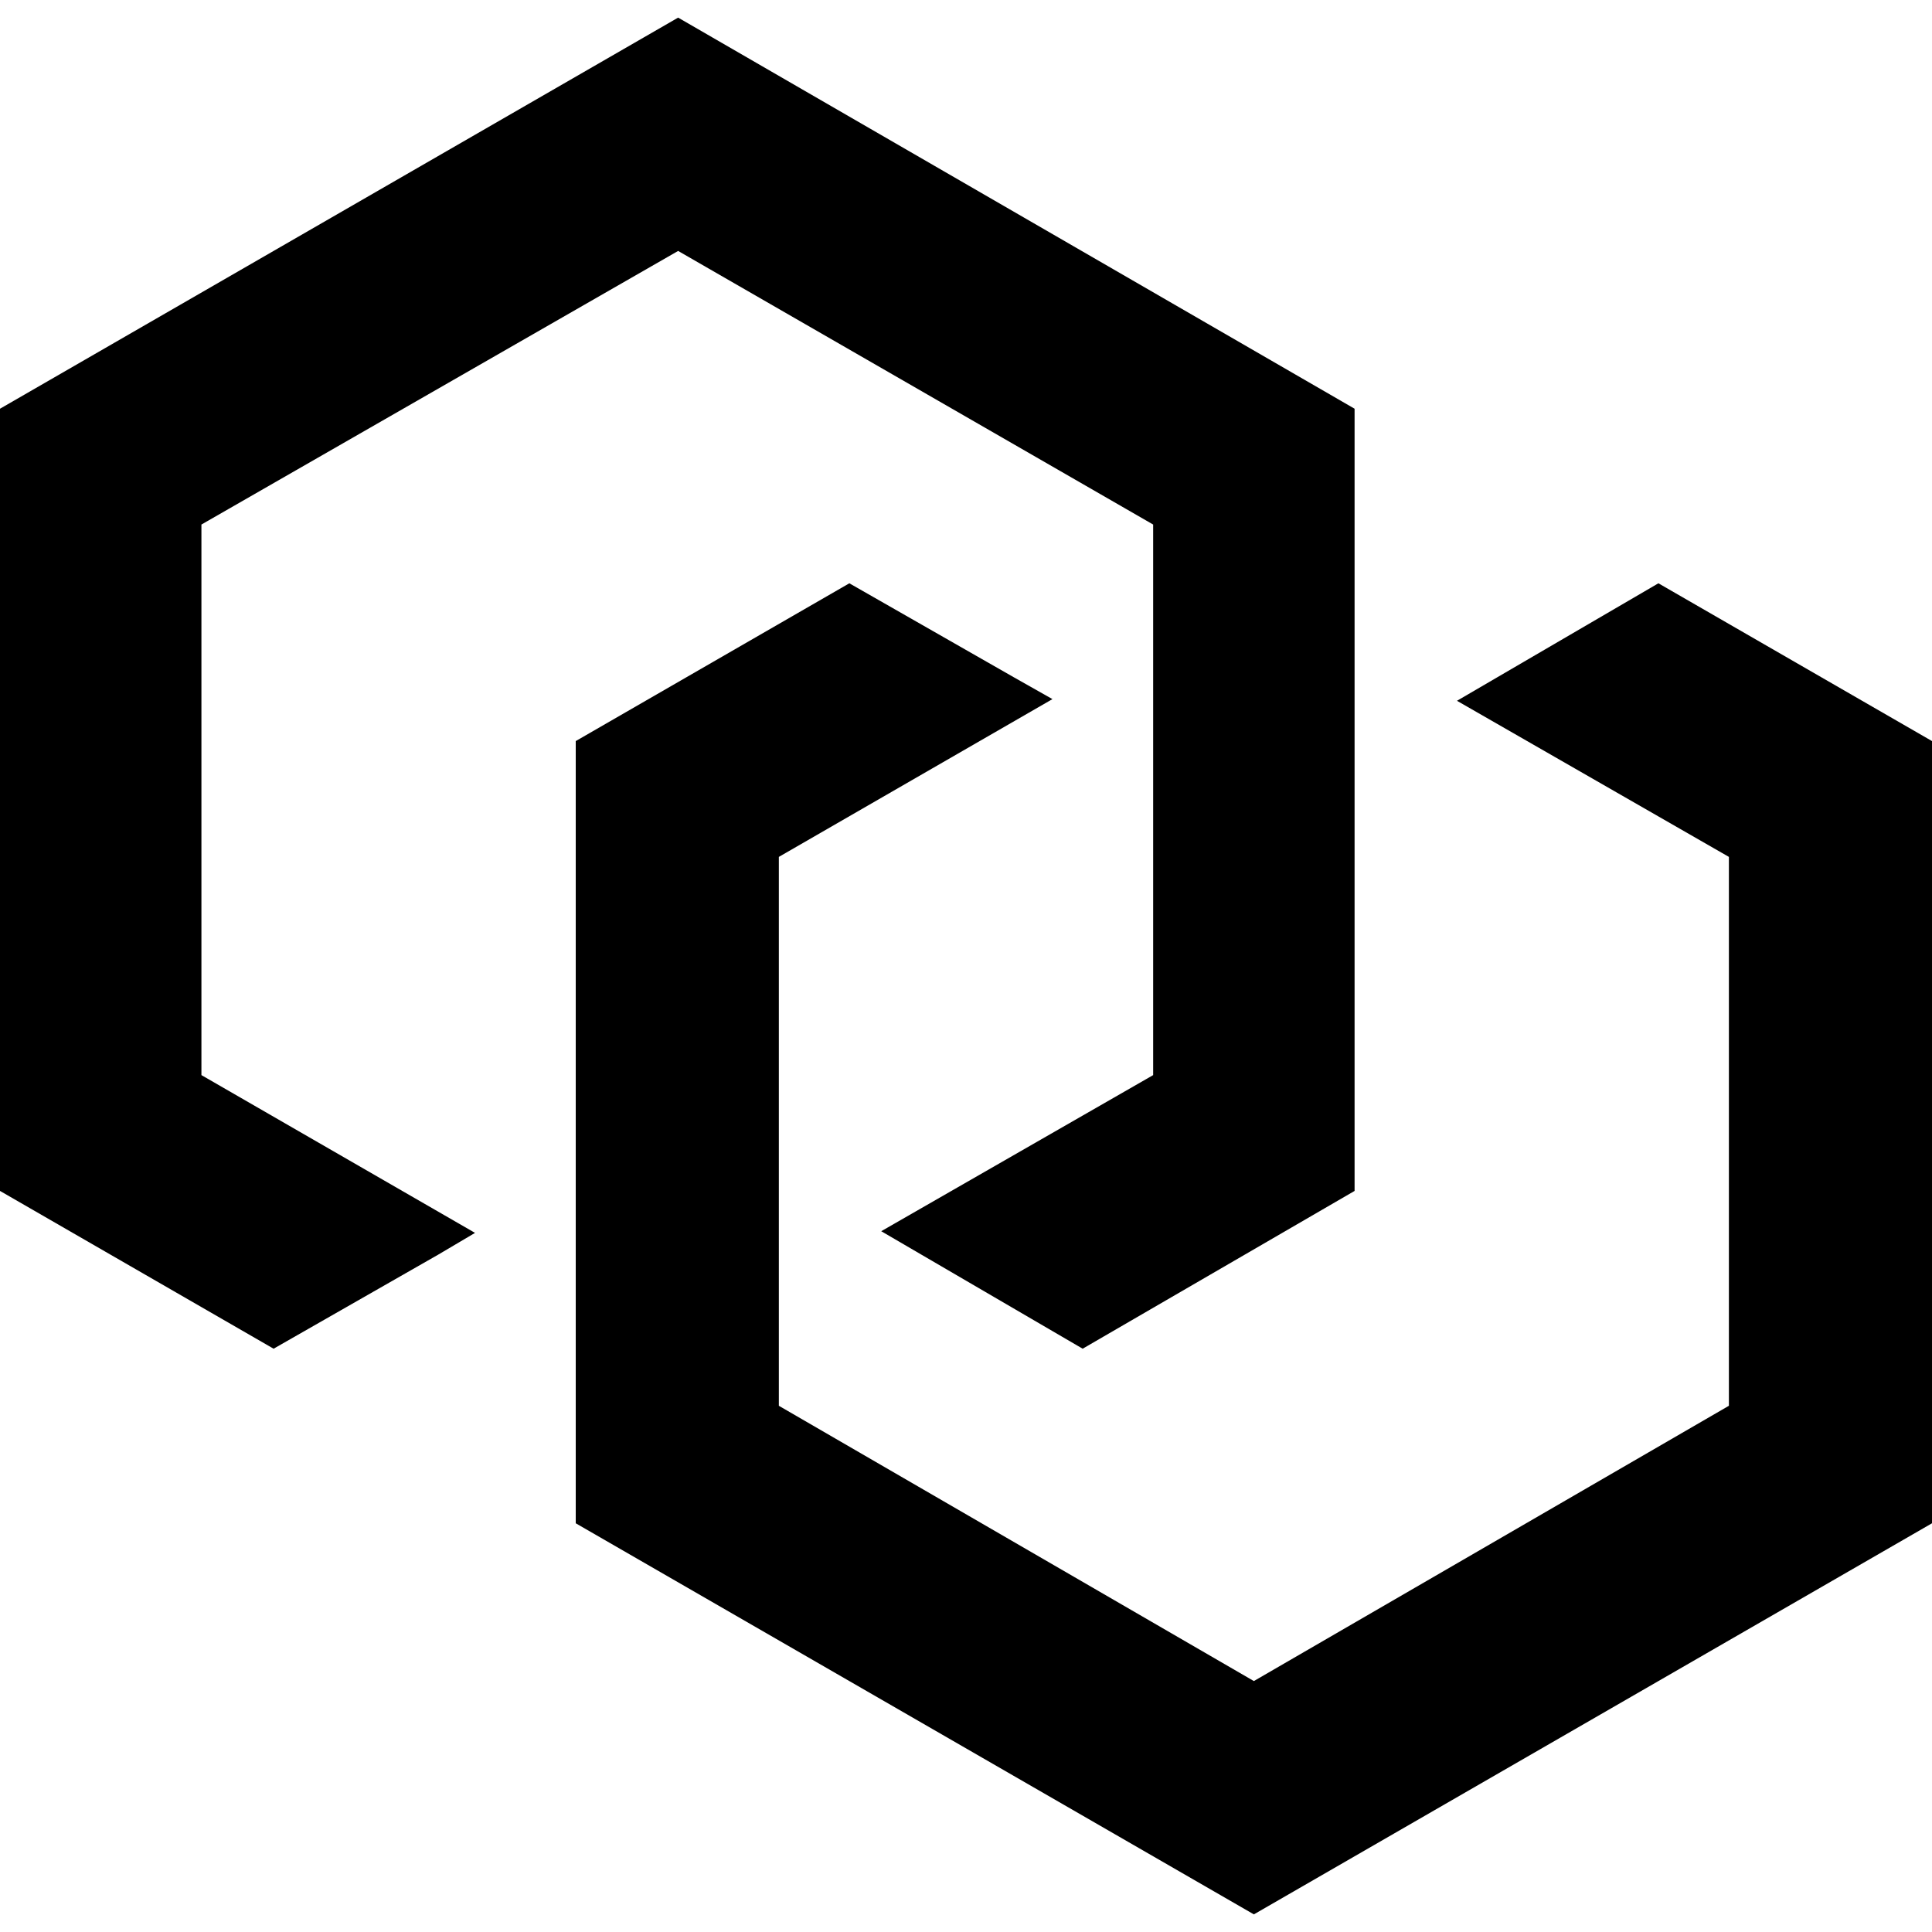
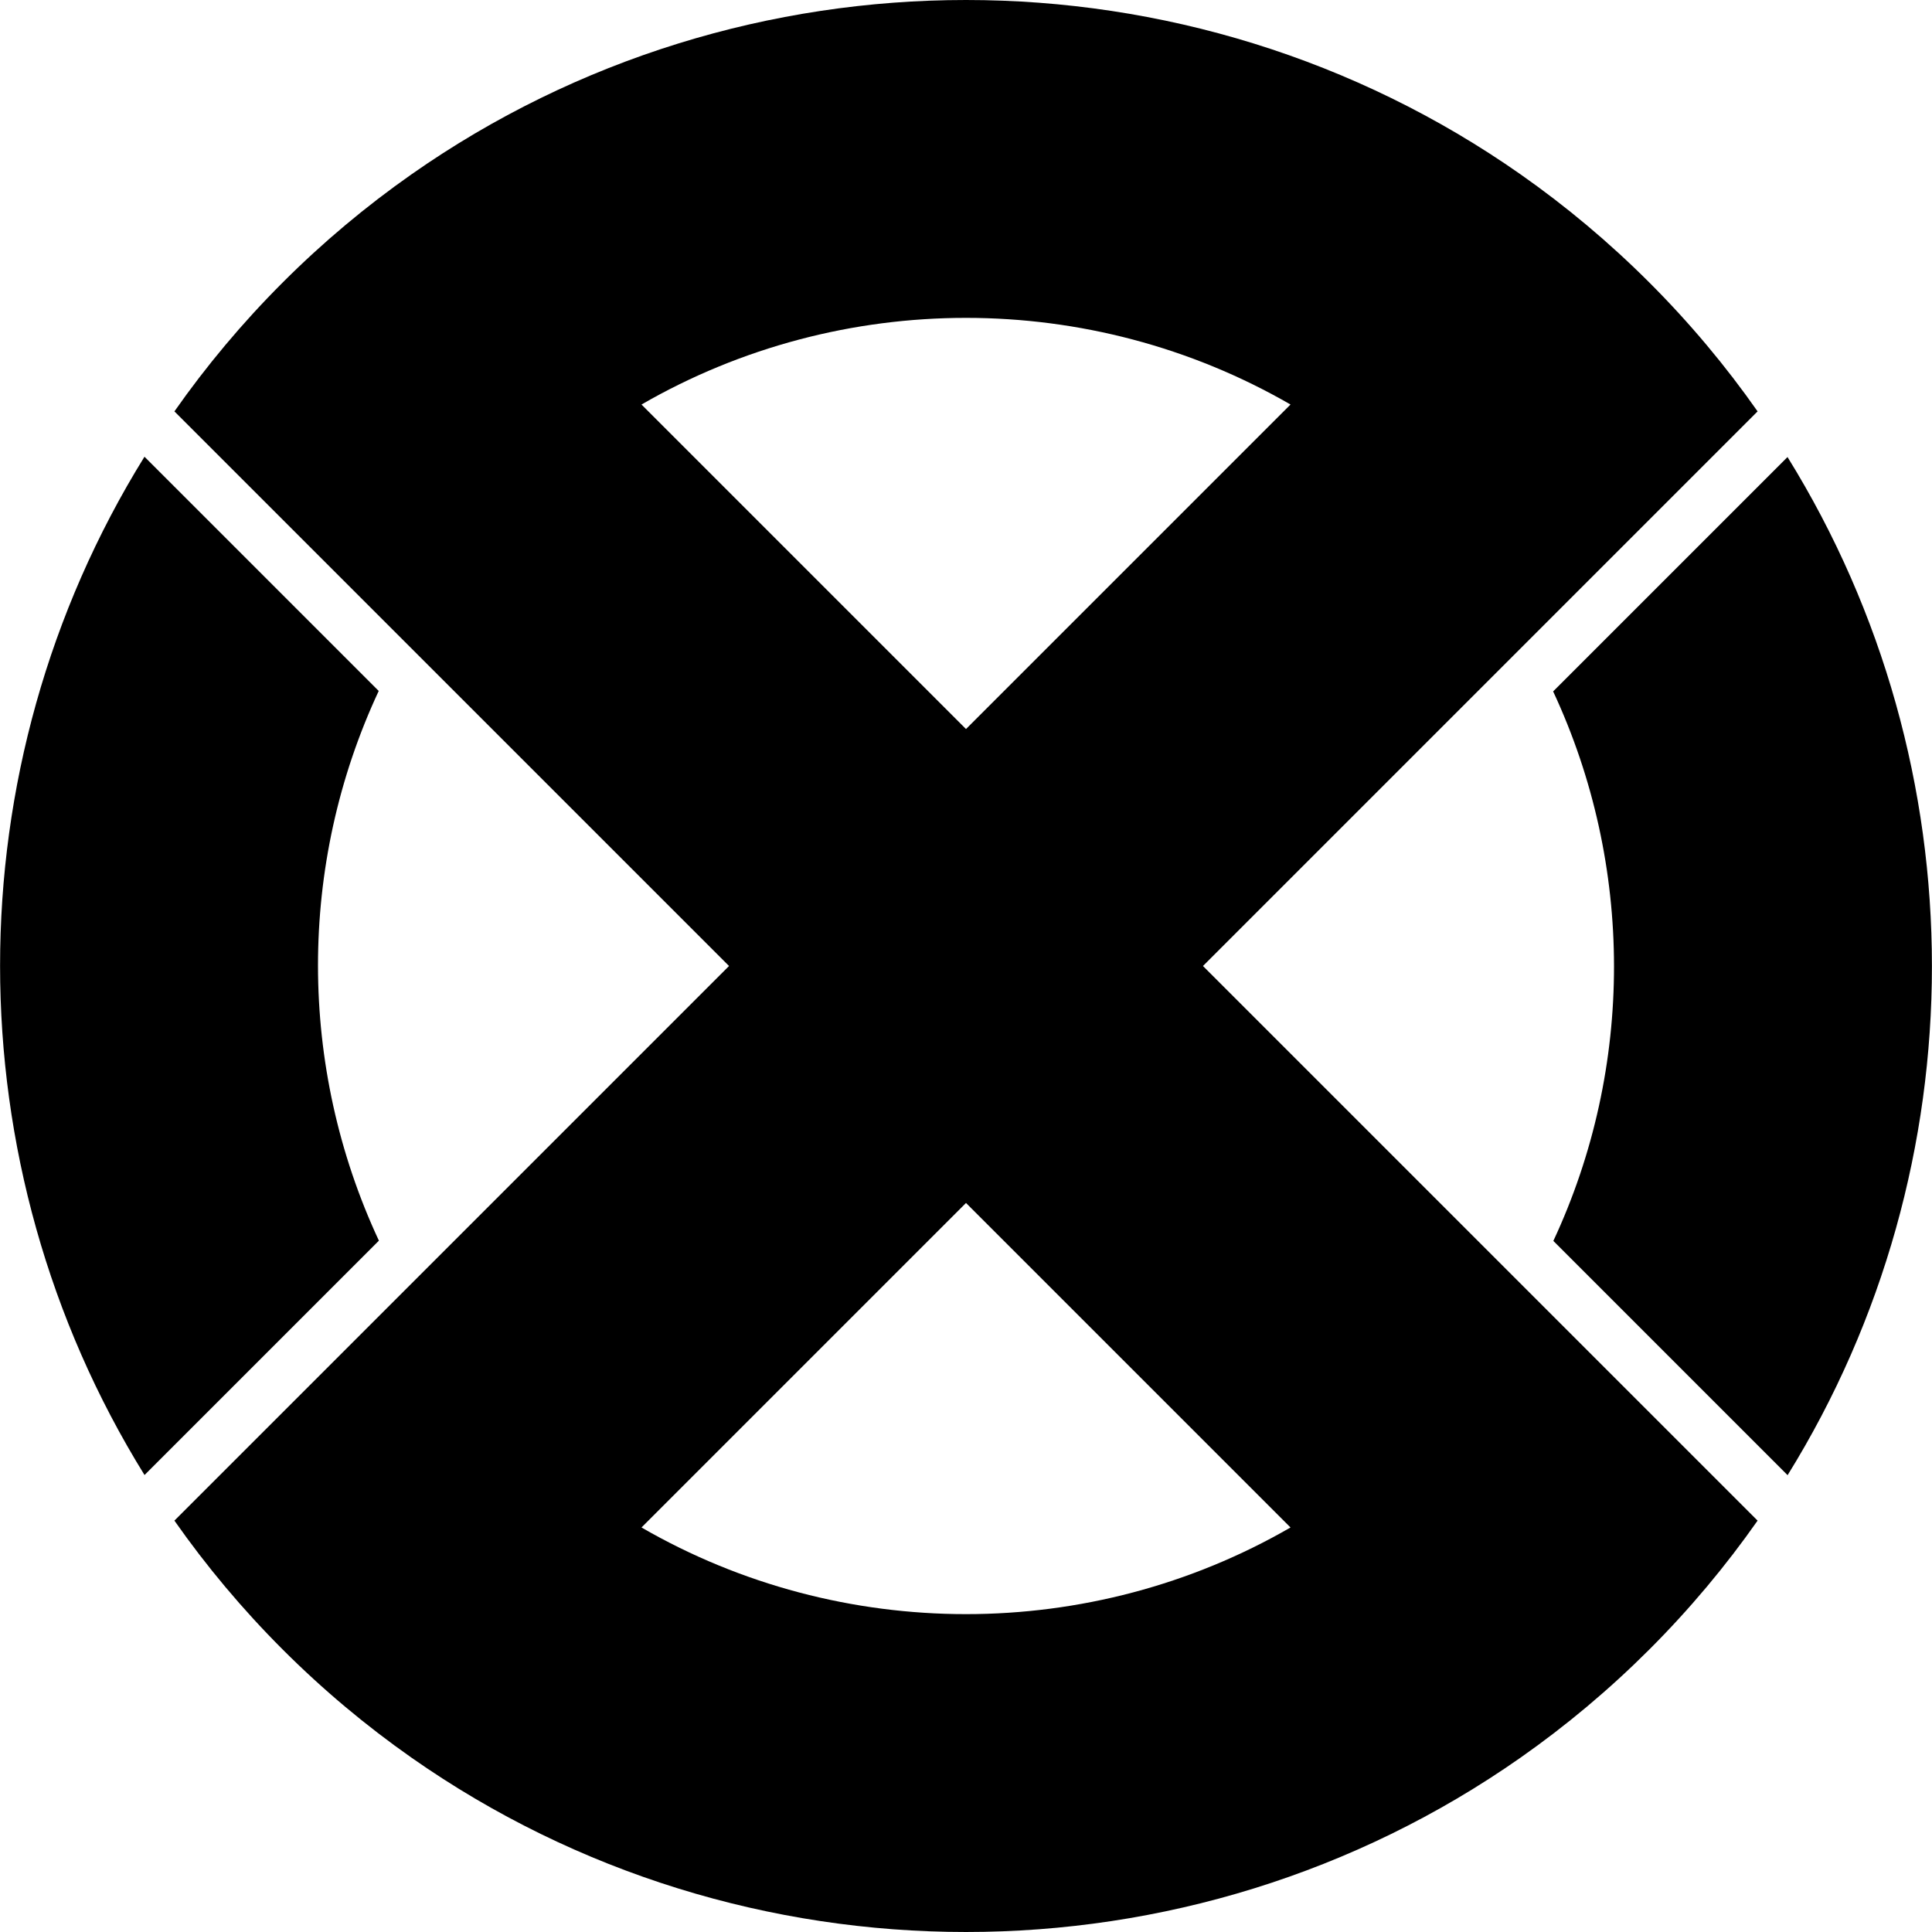
<svg xmlns="http://www.w3.org/2000/svg" id="a" viewBox="0 0 1000 1000">
-   <path d="M1000,383.58v404.865l-350.999,202.433-350.999-202.433V383.58l141.616-81.668,85.144,48.653,19.983,11.295-141.616,81.668v284.101l245.873,142.485,245.873-142.485V443.527l-140.747-80.799,104.257-60.817,141.616,81.668ZM104.257,271.503l246.742-141.616,245.873,141.616v284.97l-140.747,80.799,104.257,60.817,140.747-81.668V211.555L350.999,9.122,0,211.555v404.866l141.616,81.668,85.143-48.653,19.114-11.294-141.616-81.668V271.503Z" />
+   <path d="m622.659,499.997l167.963-167.963,119.103-119.103c-16.427-23.429-35.074-45.754-55.99-66.663-20.915-20.915-43.24-39.569-66.662-55.996-171.62-120.363-402.519-120.363-574.139,0-23.422,16.433-45.754,35.081-66.662,55.996-20.915,20.909-39.563,43.241-55.99,66.663l119.103,119.103,18.866,18.866,149.097,149.097-167.963,167.97-119.11,119.103c16.427,23.422,35.081,45.747,55.996,66.662,20.909,20.909,43.241,39.563,66.662,55.99,171.62,120.37,402.519,120.37,574.139,0,23.422-16.428,45.747-35.082,66.662-55.99,20.916-20.915,39.563-43.24,55.99-66.662l-119.103-119.103-167.963-167.97ZM332.038,209.383c103.534-59.804,232.398-59.804,335.932,0l-167.97,167.963-167.963-167.963Zm0,581.236l167.963-167.963,167.97,167.963c-103.535,59.804-232.398,59.804-335.932,0Zm-135.921-148.452l-121.31,121.303c-99.653-160.819-99.721-366.26-.027-527.065l121.242,121.242c-41.987,89.886-41.851,194.62.095,284.519Zm729.136,121.38l-121.242-121.249c41.953-89.859,41.81-194.551-.109-284.424l121.31-121.31c99.626,160.79,99.694,366.198.041,526.982Z" />
</svg>
